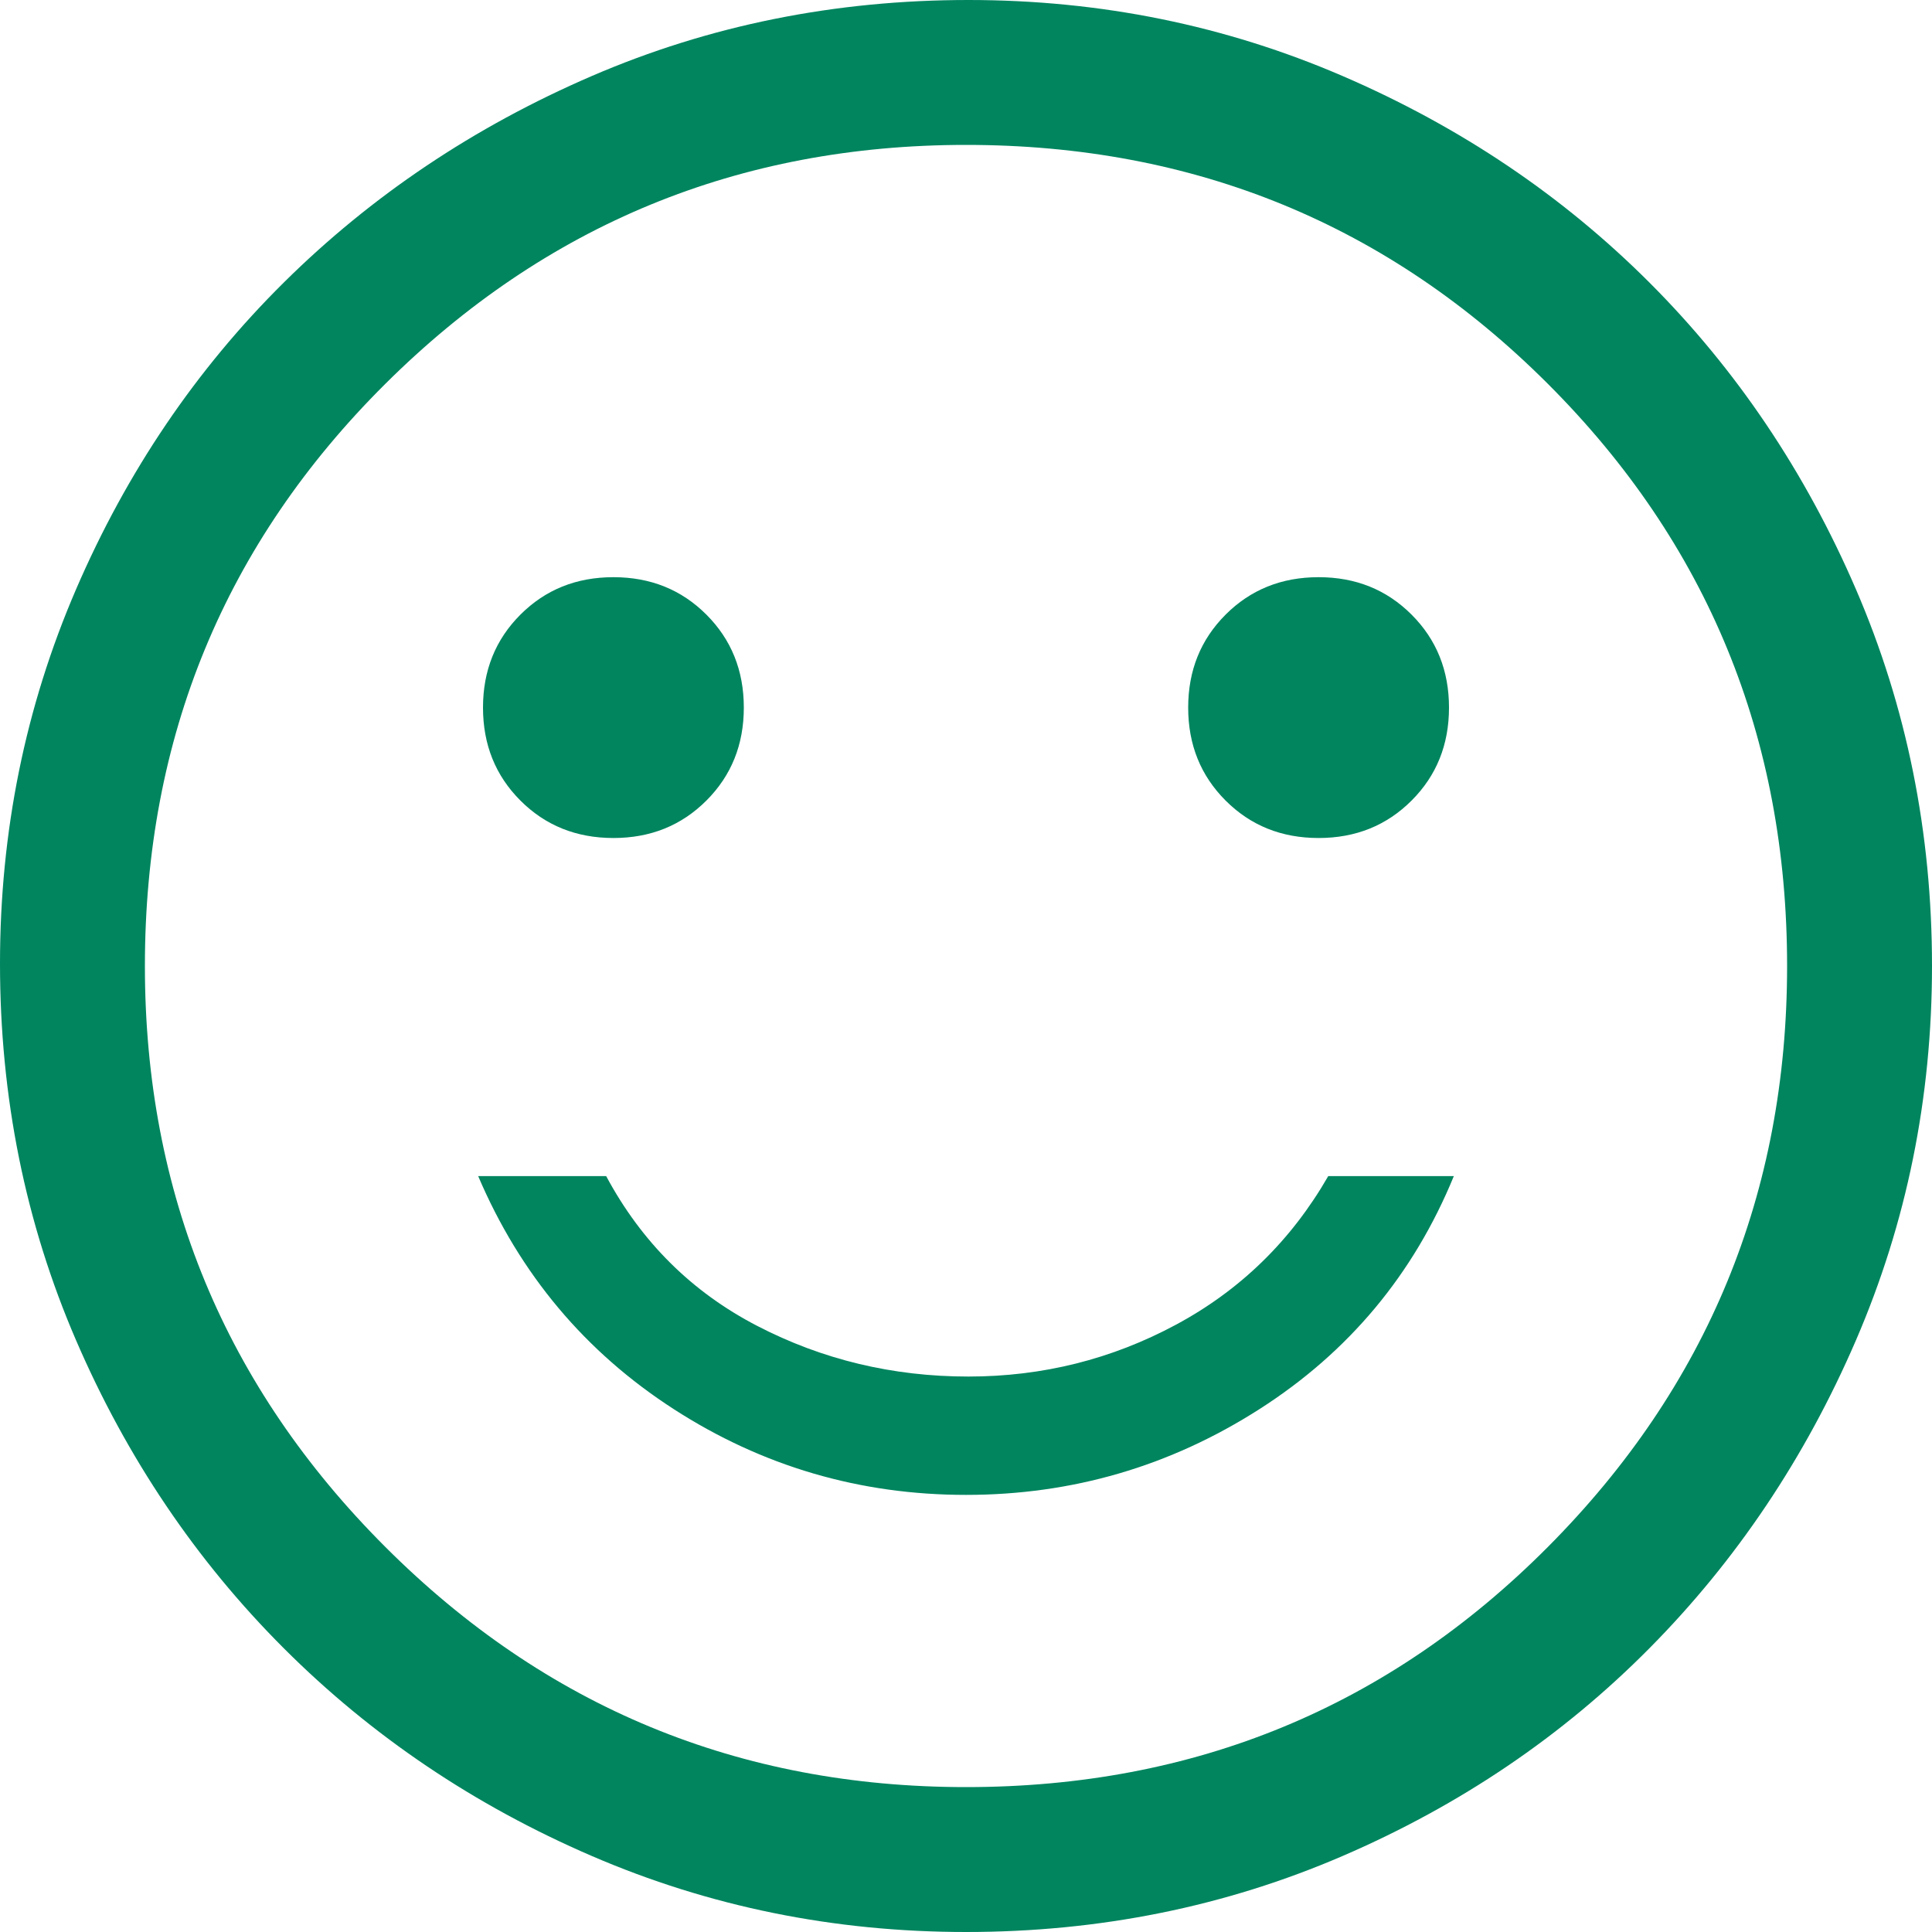
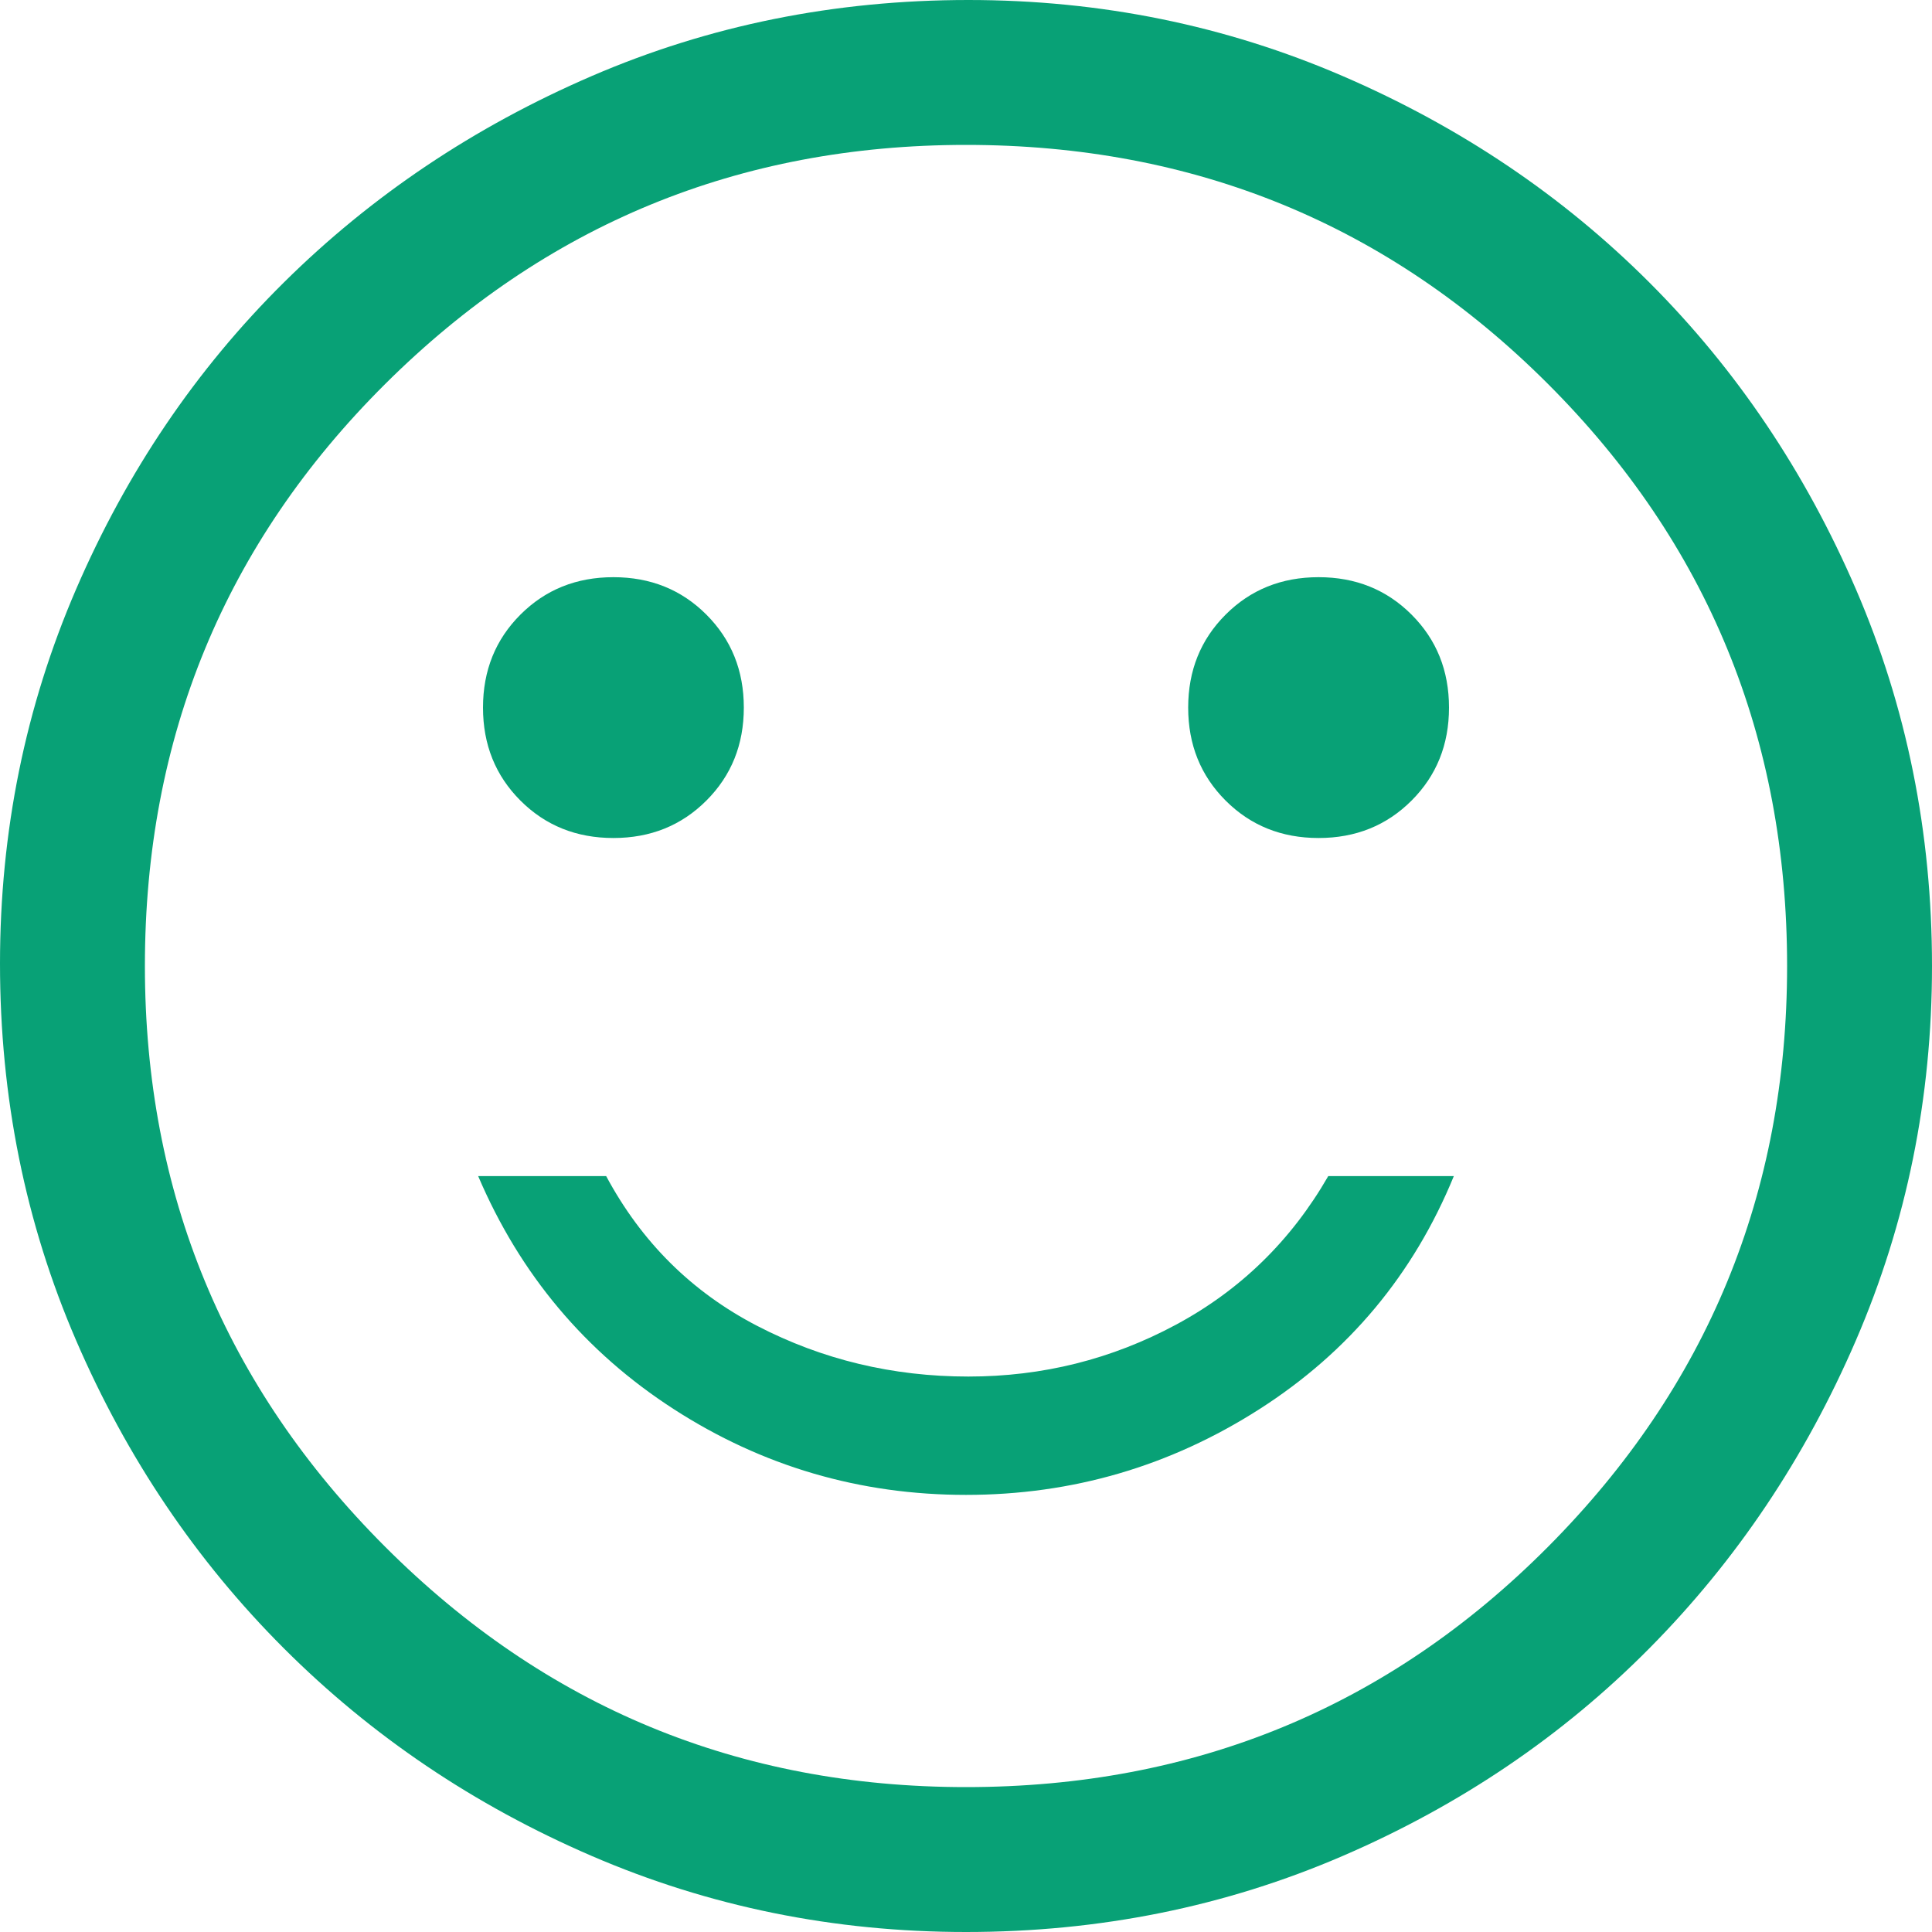
<svg xmlns="http://www.w3.org/2000/svg" width="5em" height="5em" viewBox="0 0 40 40" fill="none">
-   <path d="M27.3 17.35C28.067 17.35 28.708 17.092 29.225 16.575C29.742 16.058 30 15.417 30 14.65C30 13.883 29.742 13.242 29.225 12.725C28.708 12.208 28.067 11.95 27.3 11.95C26.533 11.95 25.892 12.208 25.375 12.725C24.858 13.242 24.6 13.883 24.6 14.65C24.6 15.417 24.858 16.058 25.375 16.575C25.892 17.092 26.533 17.35 27.3 17.35ZM12.7 17.35C13.467 17.35 14.108 17.092 14.625 16.575C15.142 16.058 15.4 15.417 15.4 14.65C15.4 13.883 15.142 13.242 14.625 12.725C14.108 12.208 13.467 11.95 12.7 11.95C11.933 11.95 11.292 12.208 10.775 12.725C10.258 13.242 10 13.883 10 14.65C10 15.417 10.258 16.058 10.775 16.575C11.292 17.092 11.933 17.35 12.7 17.35ZM20 30.95C22.2 30.95 24.225 30.358 26.075 29.175C27.925 27.992 29.267 26.383 30.1 24.35H27.5C26.733 25.683 25.683 26.708 24.35 27.425C23.017 28.142 21.583 28.5 20.05 28.5C18.483 28.5 17.025 28.15 15.675 27.45C14.325 26.75 13.283 25.717 12.55 24.35H9.9C10.767 26.383 12.117 27.992 13.95 29.175C15.783 30.358 17.8 30.95 20 30.95ZM20 40C17.267 40 14.683 39.475 12.25 38.425C9.817 37.375 7.692 35.942 5.875 34.125C4.058 32.308 2.625 30.183 1.575 27.75C0.525 25.317 0 22.717 0 19.95C0 17.217 0.525 14.633 1.575 12.2C2.625 9.767 4.058 7.65 5.875 5.85C7.692 4.05 9.817 2.625 12.25 1.575C14.683 0.525 17.283 0 20.05 0C22.783 0 25.367 0.525 27.8 1.575C30.233 2.625 32.35 4.05 34.15 5.85C35.95 7.65 37.375 9.767 38.425 12.2C39.475 14.633 40 17.233 40 20C40 22.733 39.475 25.317 38.425 27.75C37.375 30.183 35.95 32.308 34.15 34.125C32.35 35.942 30.233 37.375 27.8 38.425C25.367 39.475 22.767 40 20 40ZM20 37C24.733 37 28.75 35.342 32.05 32.025C35.35 28.708 37 24.7 37 20C37 15.267 35.35 11.25 32.05 7.95C28.75 4.65 24.733 3 20 3C15.3 3 11.292 4.65 7.975 7.95C4.658 11.25 3 15.267 3 20C3 24.7 4.658 28.708 7.975 32.025C11.292 35.342 15.3 37 20 37Z" fill="#00855F" />
+   <path d="M27.3 17.35C28.067 17.35 28.708 17.092 29.225 16.575C29.742 16.058 30 15.417 30 14.65C30 13.883 29.742 13.242 29.225 12.725C28.708 12.208 28.067 11.95 27.3 11.95C26.533 11.95 25.892 12.208 25.375 12.725C24.858 13.242 24.6 13.883 24.6 14.65C24.6 15.417 24.858 16.058 25.375 16.575C25.892 17.092 26.533 17.35 27.3 17.35ZM12.7 17.35C13.467 17.35 14.108 17.092 14.625 16.575C15.142 16.058 15.4 15.417 15.4 14.65C15.4 13.883 15.142 13.242 14.625 12.725C14.108 12.208 13.467 11.95 12.7 11.95C11.933 11.95 11.292 12.208 10.775 12.725C10.258 13.242 10 13.883 10 14.65C10 15.417 10.258 16.058 10.775 16.575C11.292 17.092 11.933 17.35 12.7 17.35ZM20 30.95C22.2 30.95 24.225 30.358 26.075 29.175C27.925 27.992 29.267 26.383 30.1 24.35H27.5C26.733 25.683 25.683 26.708 24.35 27.425C23.017 28.142 21.583 28.5 20.05 28.5C18.483 28.5 17.025 28.15 15.675 27.45C14.325 26.75 13.283 25.717 12.55 24.35H9.9C10.767 26.383 12.117 27.992 13.95 29.175C15.783 30.358 17.8 30.95 20 30.95ZM20 40C17.267 40 14.683 39.475 12.25 38.425C9.817 37.375 7.692 35.942 5.875 34.125C4.058 32.308 2.625 30.183 1.575 27.75C0.525 25.317 0 22.717 0 19.95C0 17.217 0.525 14.633 1.575 12.2C2.625 9.767 4.058 7.65 5.875 5.85C7.692 4.05 9.817 2.625 12.25 1.575C14.683 0.525 17.283 0 20.05 0C22.783 0 25.367 0.525 27.8 1.575C30.233 2.625 32.35 4.05 34.15 5.85C35.95 7.65 37.375 9.767 38.425 12.2C39.475 14.633 40 17.233 40 20C40 22.733 39.475 25.317 38.425 27.75C37.375 30.183 35.95 32.308 34.15 34.125C32.35 35.942 30.233 37.375 27.8 38.425C25.367 39.475 22.767 40 20 40ZM20 37C24.733 37 28.75 35.342 32.05 32.025C35.35 28.708 37 24.7 37 20C37 15.267 35.35 11.25 32.05 7.95C28.75 4.65 24.733 3 20 3C15.3 3 11.292 4.65 7.975 7.95C4.658 11.25 3 15.267 3 20C3 24.7 4.658 28.708 7.975 32.025C11.292 35.342 15.3 37 20 37Z" fill="#08A176" />
</svg>
